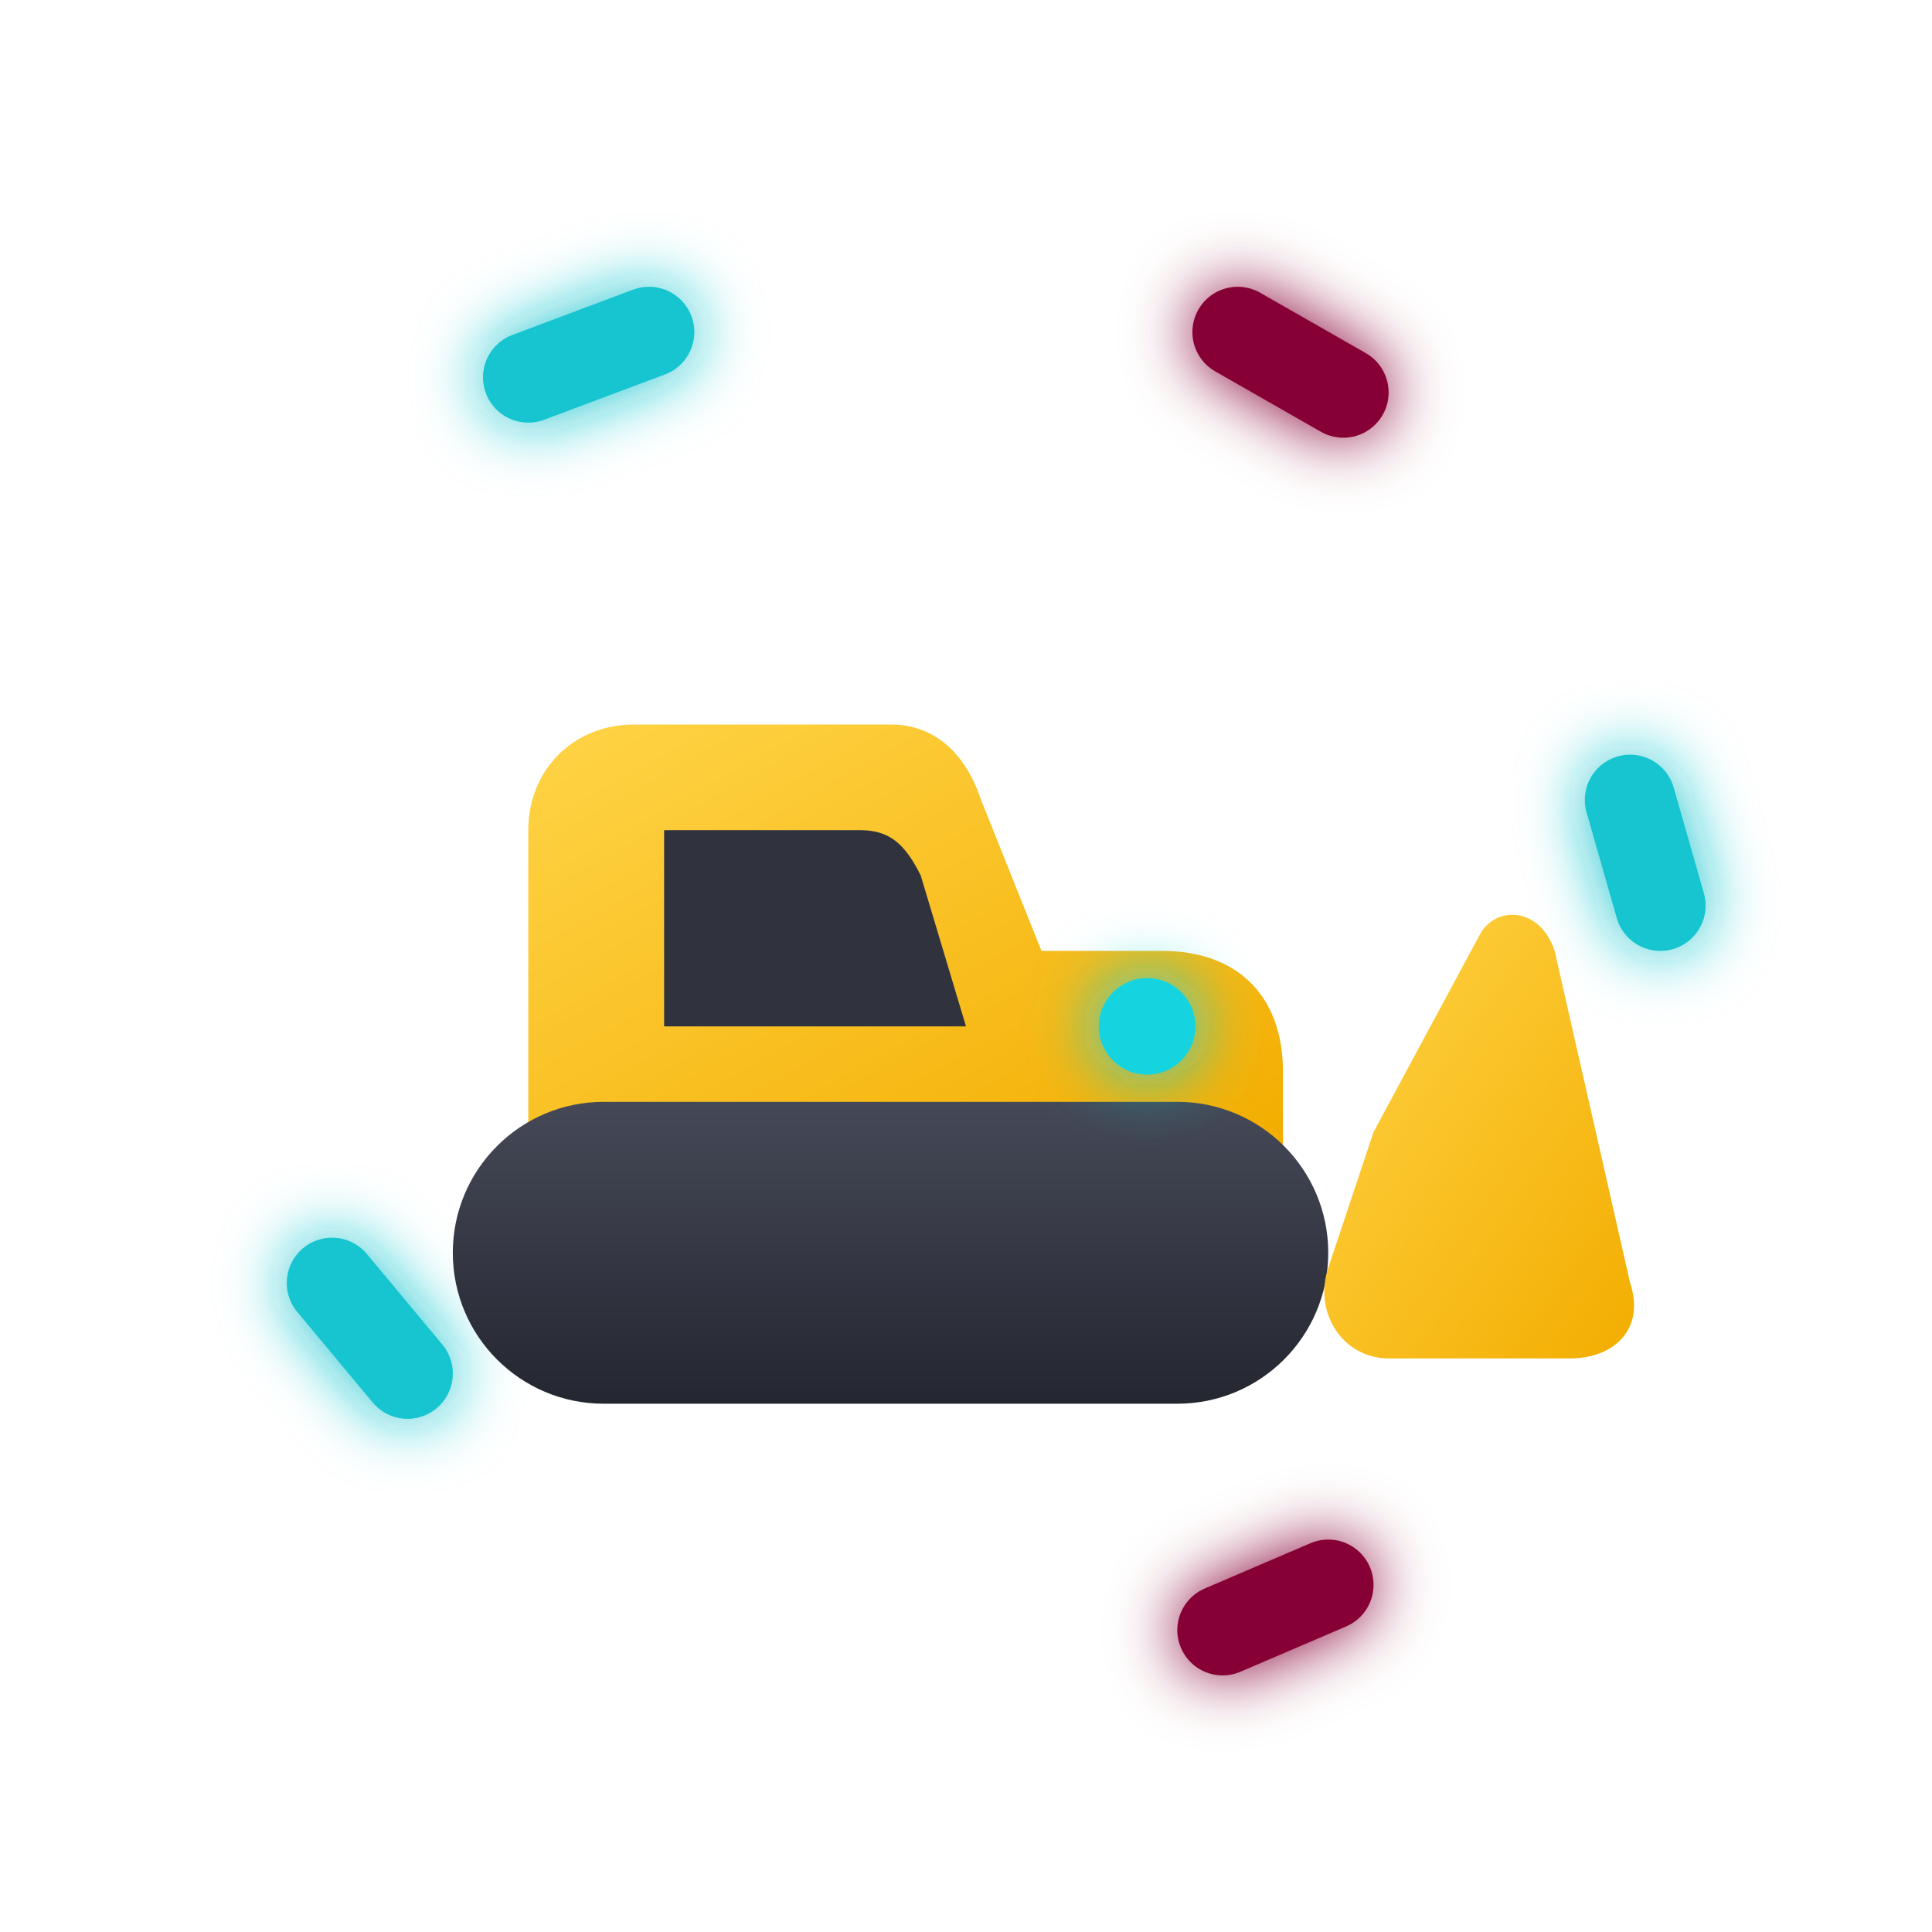
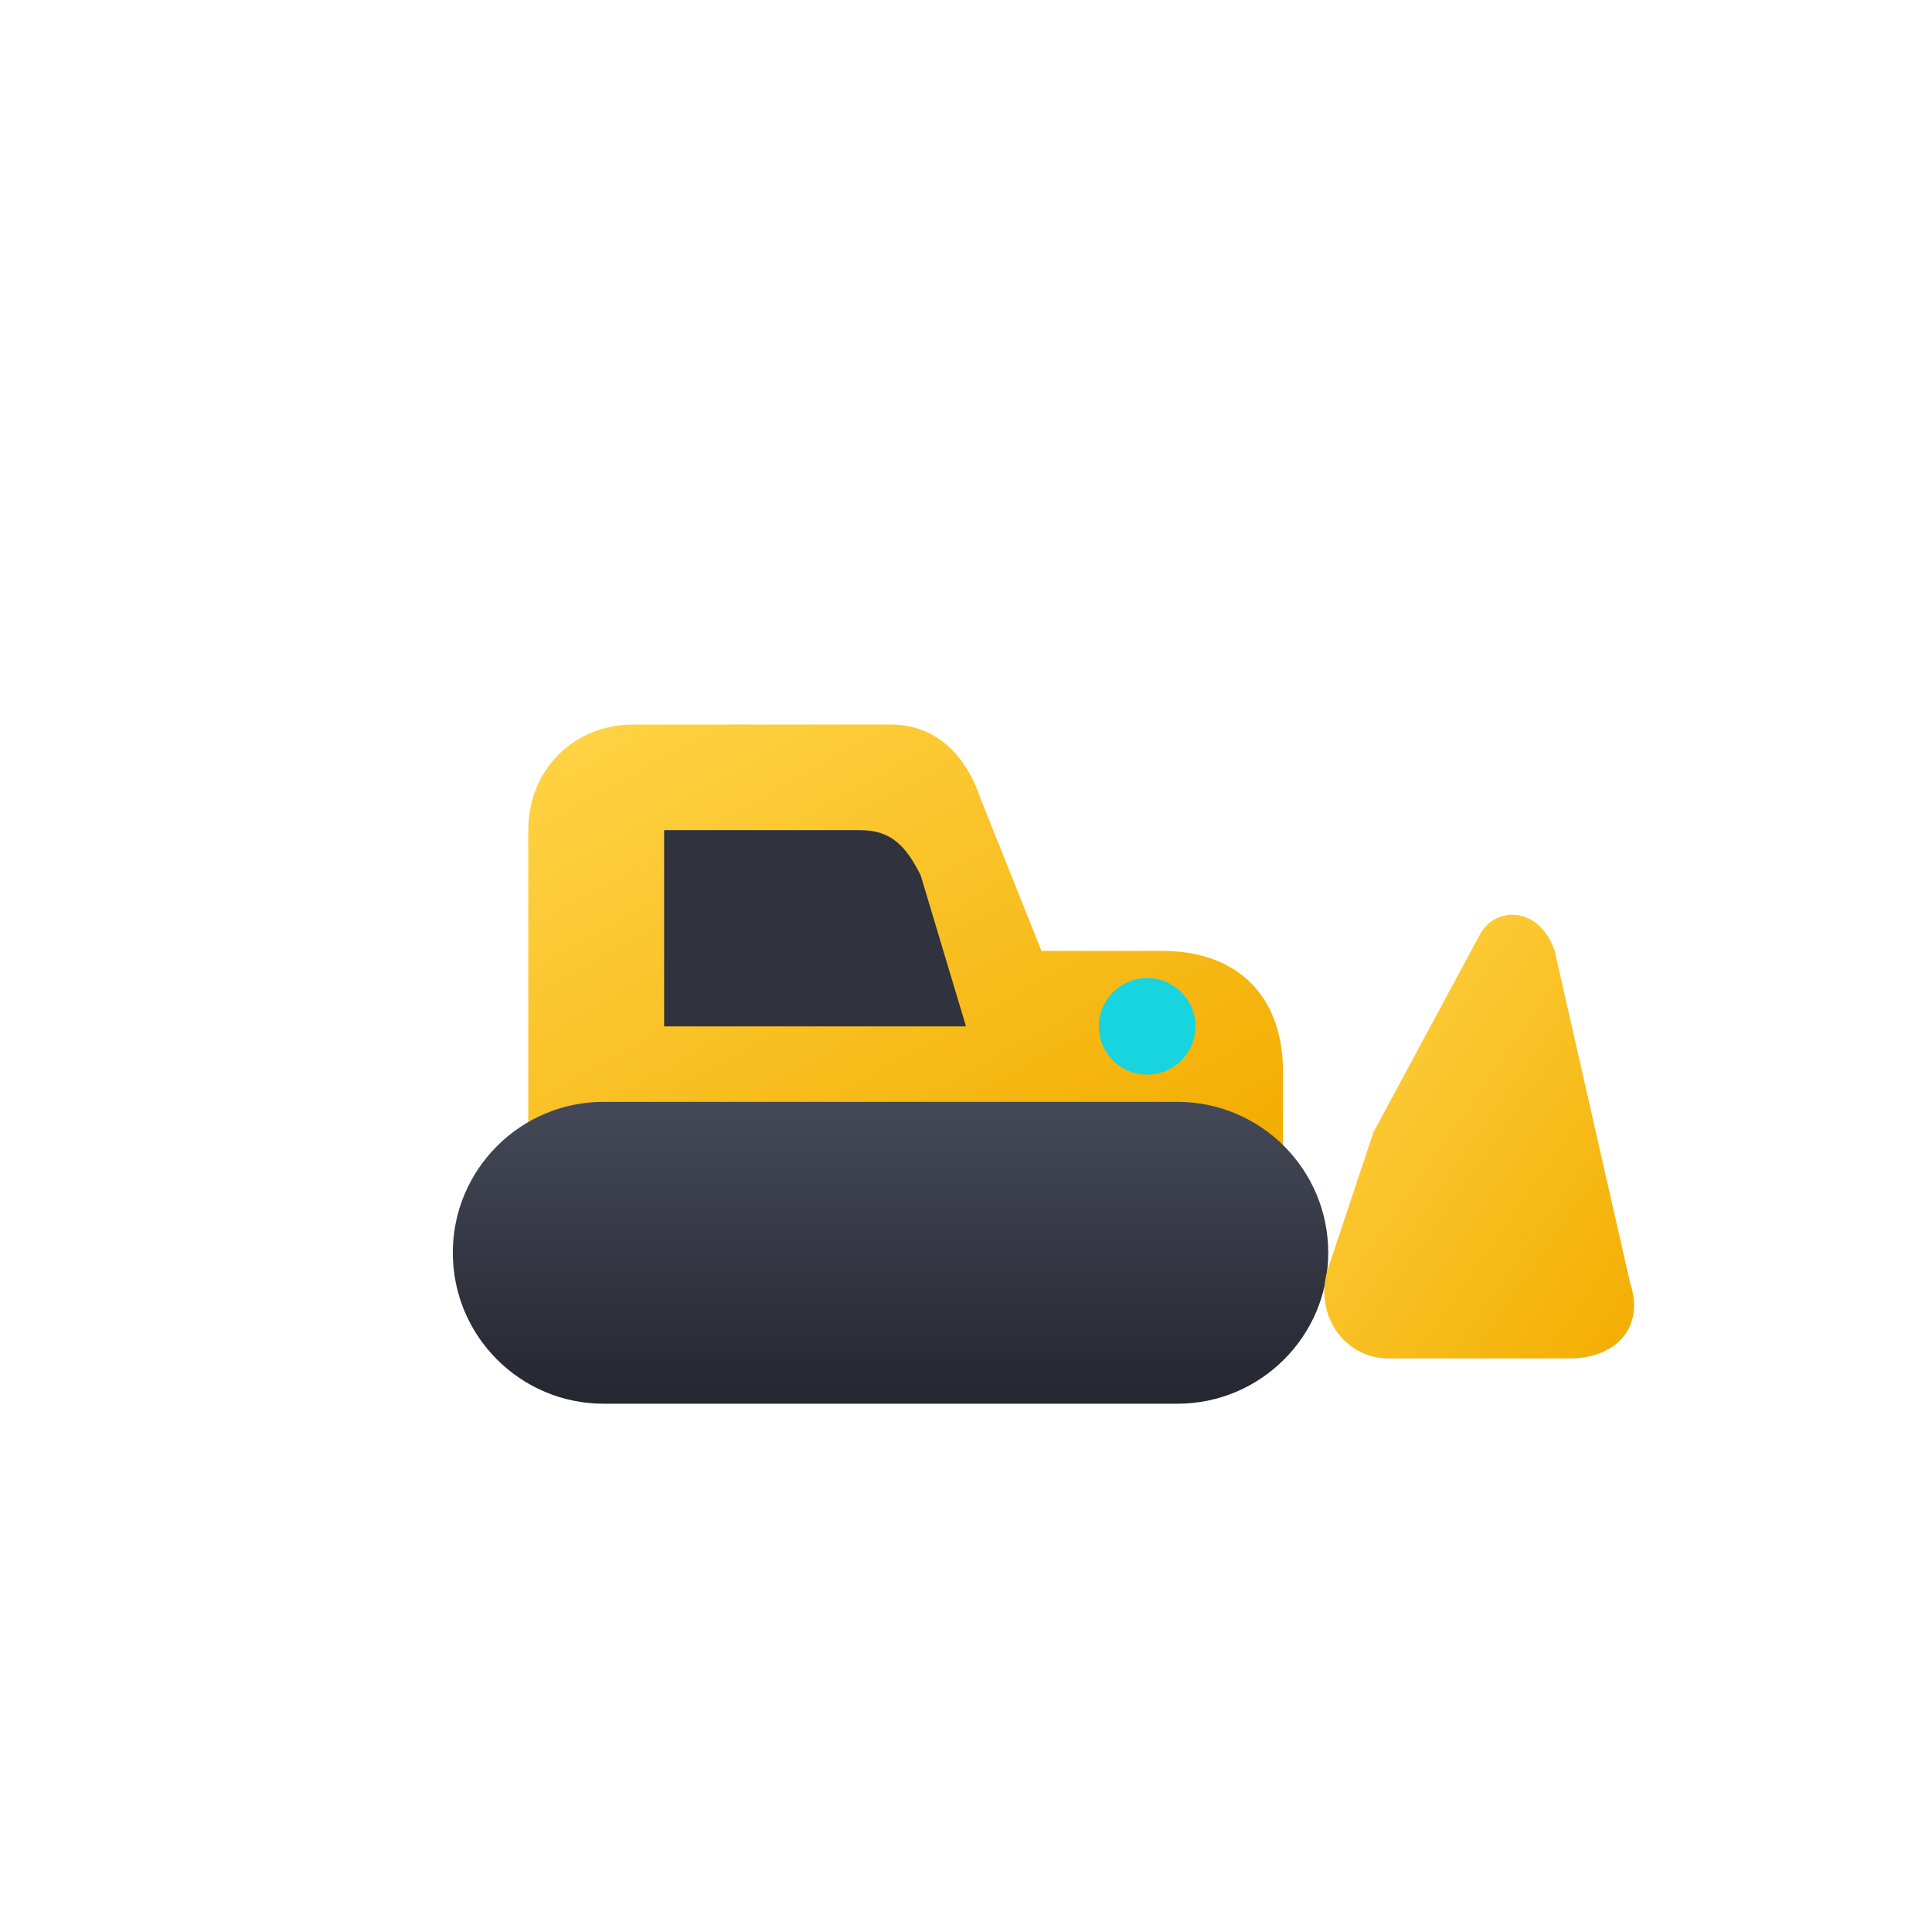
<svg xmlns="http://www.w3.org/2000/svg" viewBox="0 0 128 128" role="img" aria-labelledby="title desc">
  <defs>
    <linearGradient id="zoki-yellow" x1="0" y1="0" x2="1" y2="1">
      <stop offset="0" stop-color="#ffd447" />
      <stop offset="1" stop-color="#f3ad00" />
    </linearGradient>
    <linearGradient id="zoki-track" x1="0" y1="0" x2="0" y2="1">
      <stop offset="0" stop-color="#454957" />
      <stop offset="1" stop-color="#242630" />
    </linearGradient>
-     <filter id="zoki-glow" x="-120%" y="-120%" width="340%" height="340%">
-       <feGaussianBlur stdDeviation="2.2" result="blur" />
-       <feMerge>
-         <feMergeNode in="blur" />
-         <feMergeNode in="SourceGraphic" />
-       </feMerge>
-     </filter>
  </defs>
-   <g fill="none" stroke-linecap="round" stroke-width="6" filter="url(#zoki-glow)">
-     <path d="M35 25l8-3" stroke="#18c5cf" />
-     <path d="M82 22l7 4" stroke="#870335" />
-     <path d="M108 53l2 7" stroke="#18c5cf" />
-     <path d="M88 105l-7 3" stroke="#870335" />
-     <path d="M27 91l-5-6" stroke="#18c5cf" />
-   </g>
  <path d="M35 76V55c0-4 3-7 7-7h17c3 0 5 2 6 5l4 10h8c5 0 8 3 8 8v5z" fill="url(#zoki-yellow)" />
  <path d="M44 55h13c2 0 3 1 4 3l3 10H44z" fill="#30333e" />
  <rect x="30" y="73" width="58" height="20" rx="10" fill="url(#zoki-track)" />
  <path d="M91 75l7-13c1-2 4-2 5 1l5 22c1 3-1 5-4 5H92c-3 0-5-3-4-6z" fill="url(#zoki-yellow)" />
-   <circle cx="76" cy="68" r="3.2" fill="#18d4df" filter="url(#zoki-glow)" />
+   <circle cx="76" cy="68" r="3.2" fill="#18d4df" />
</svg>
